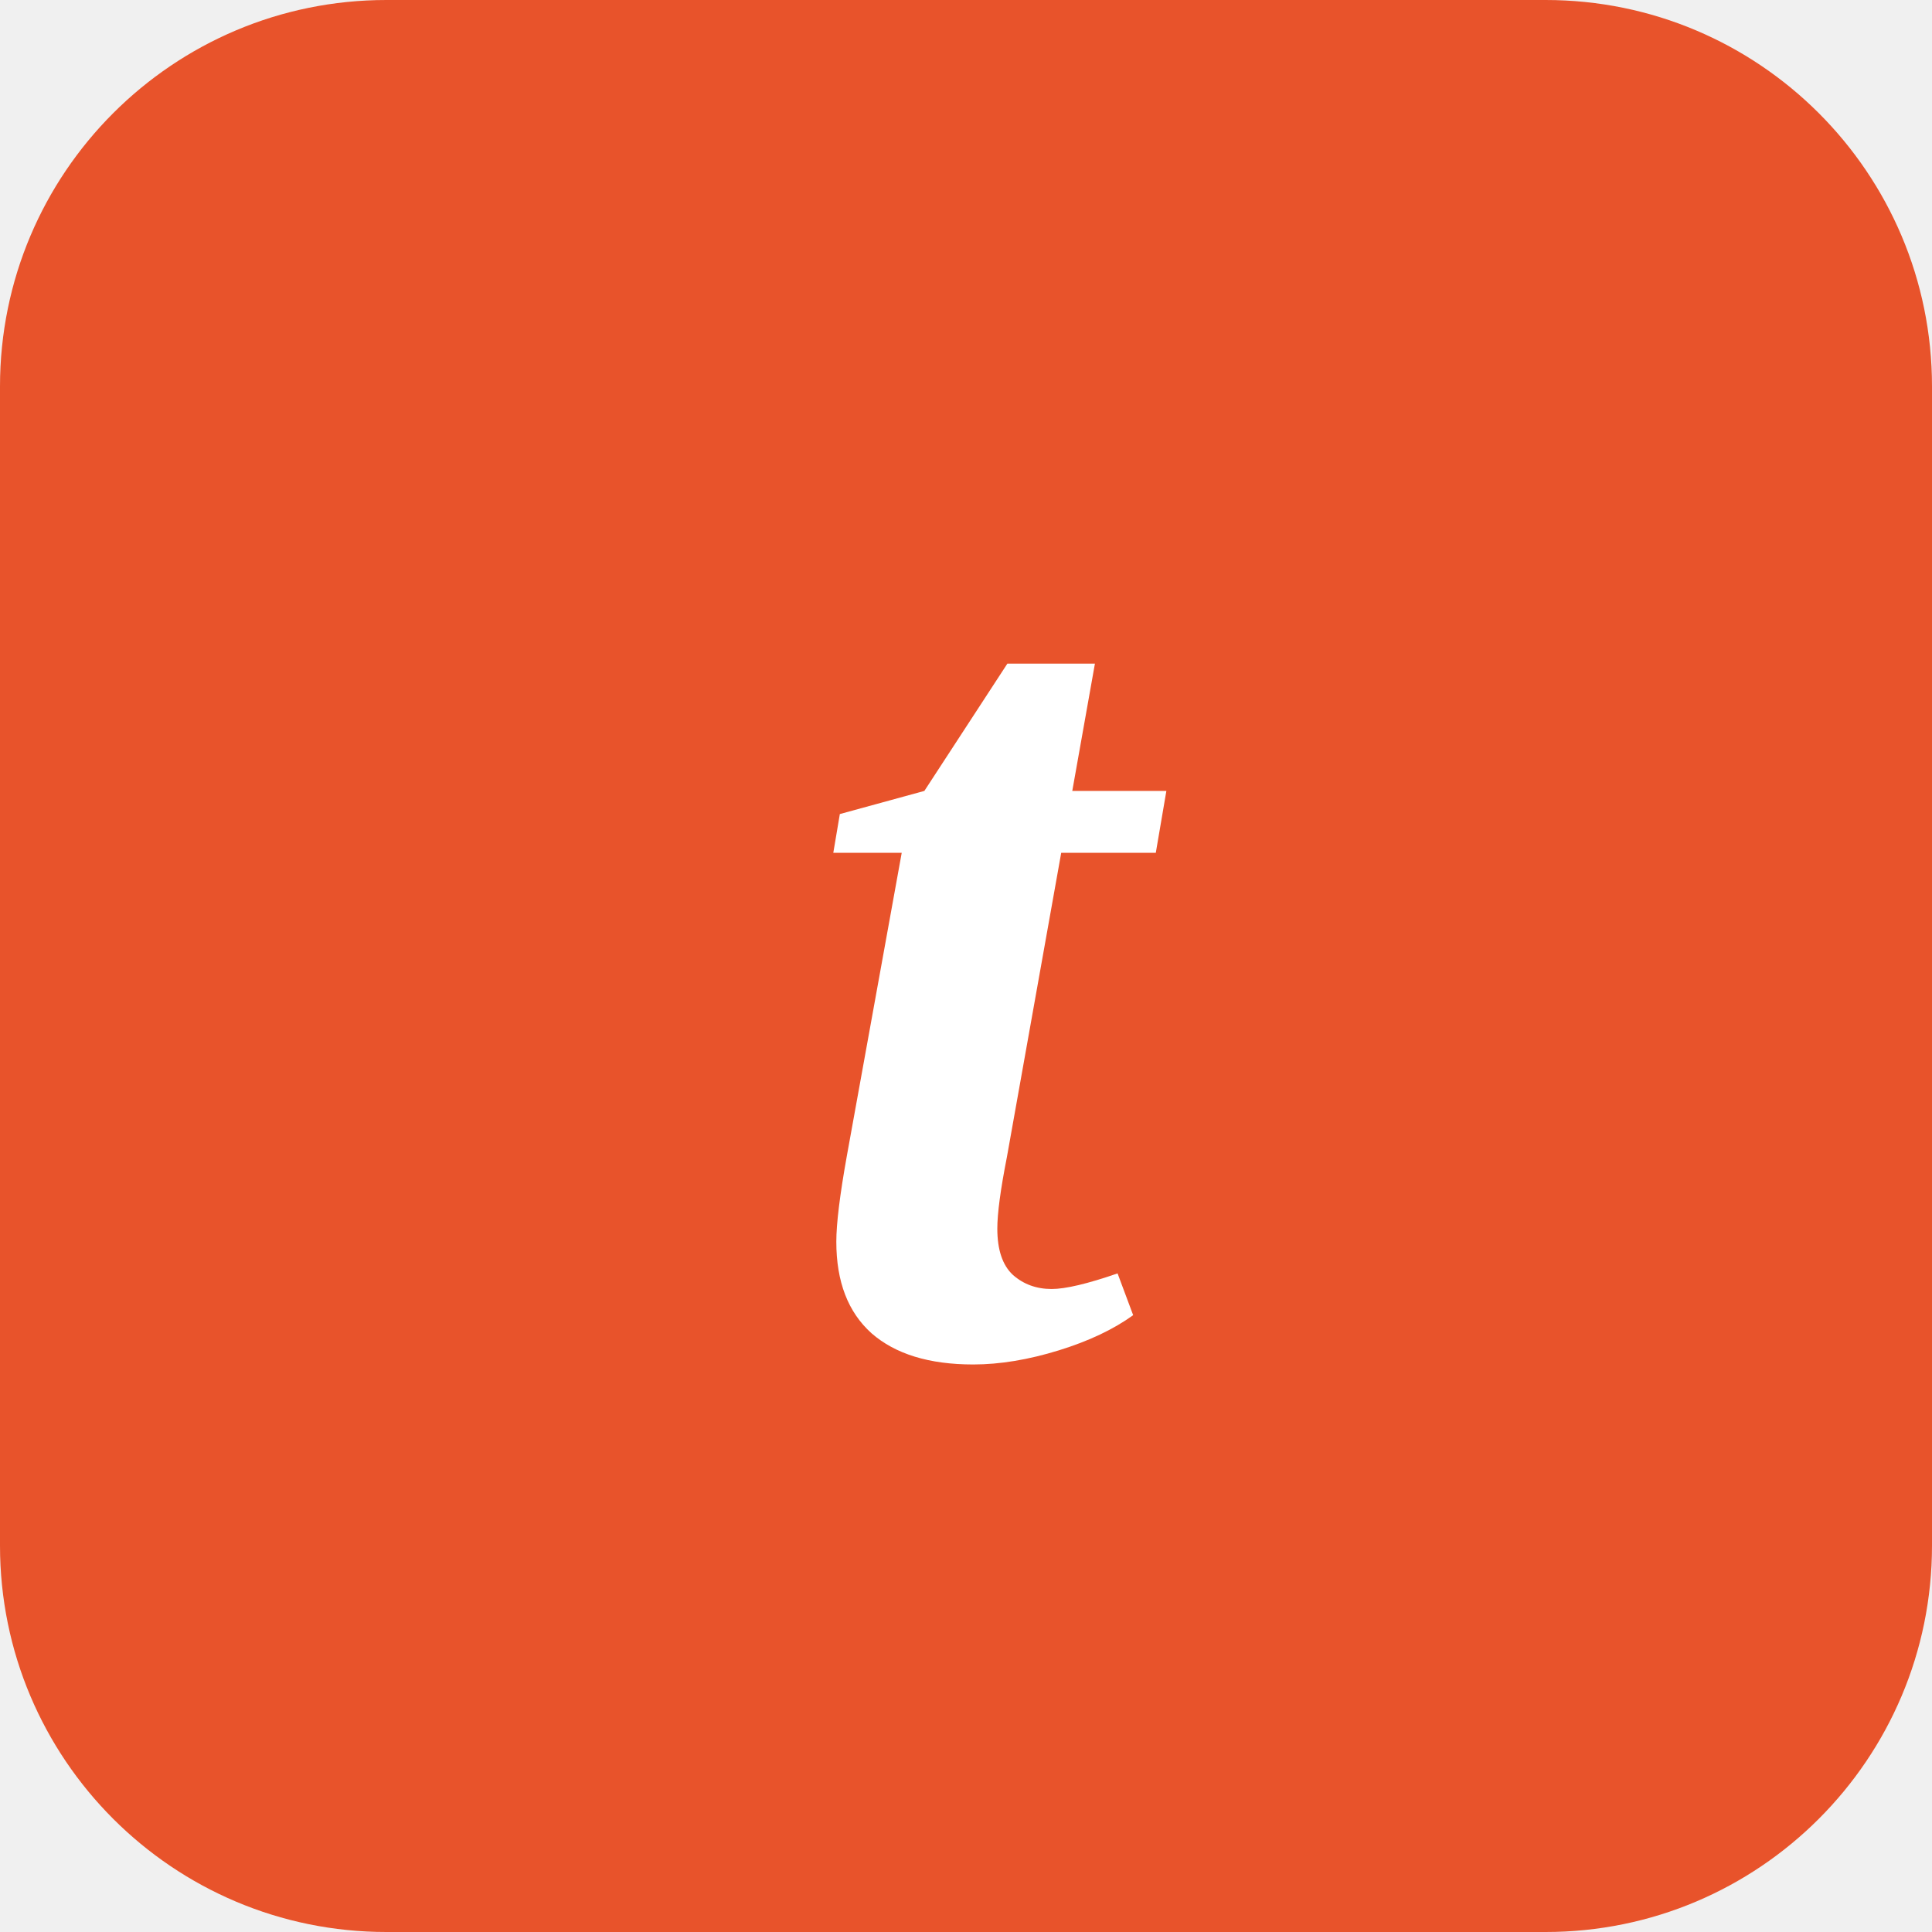
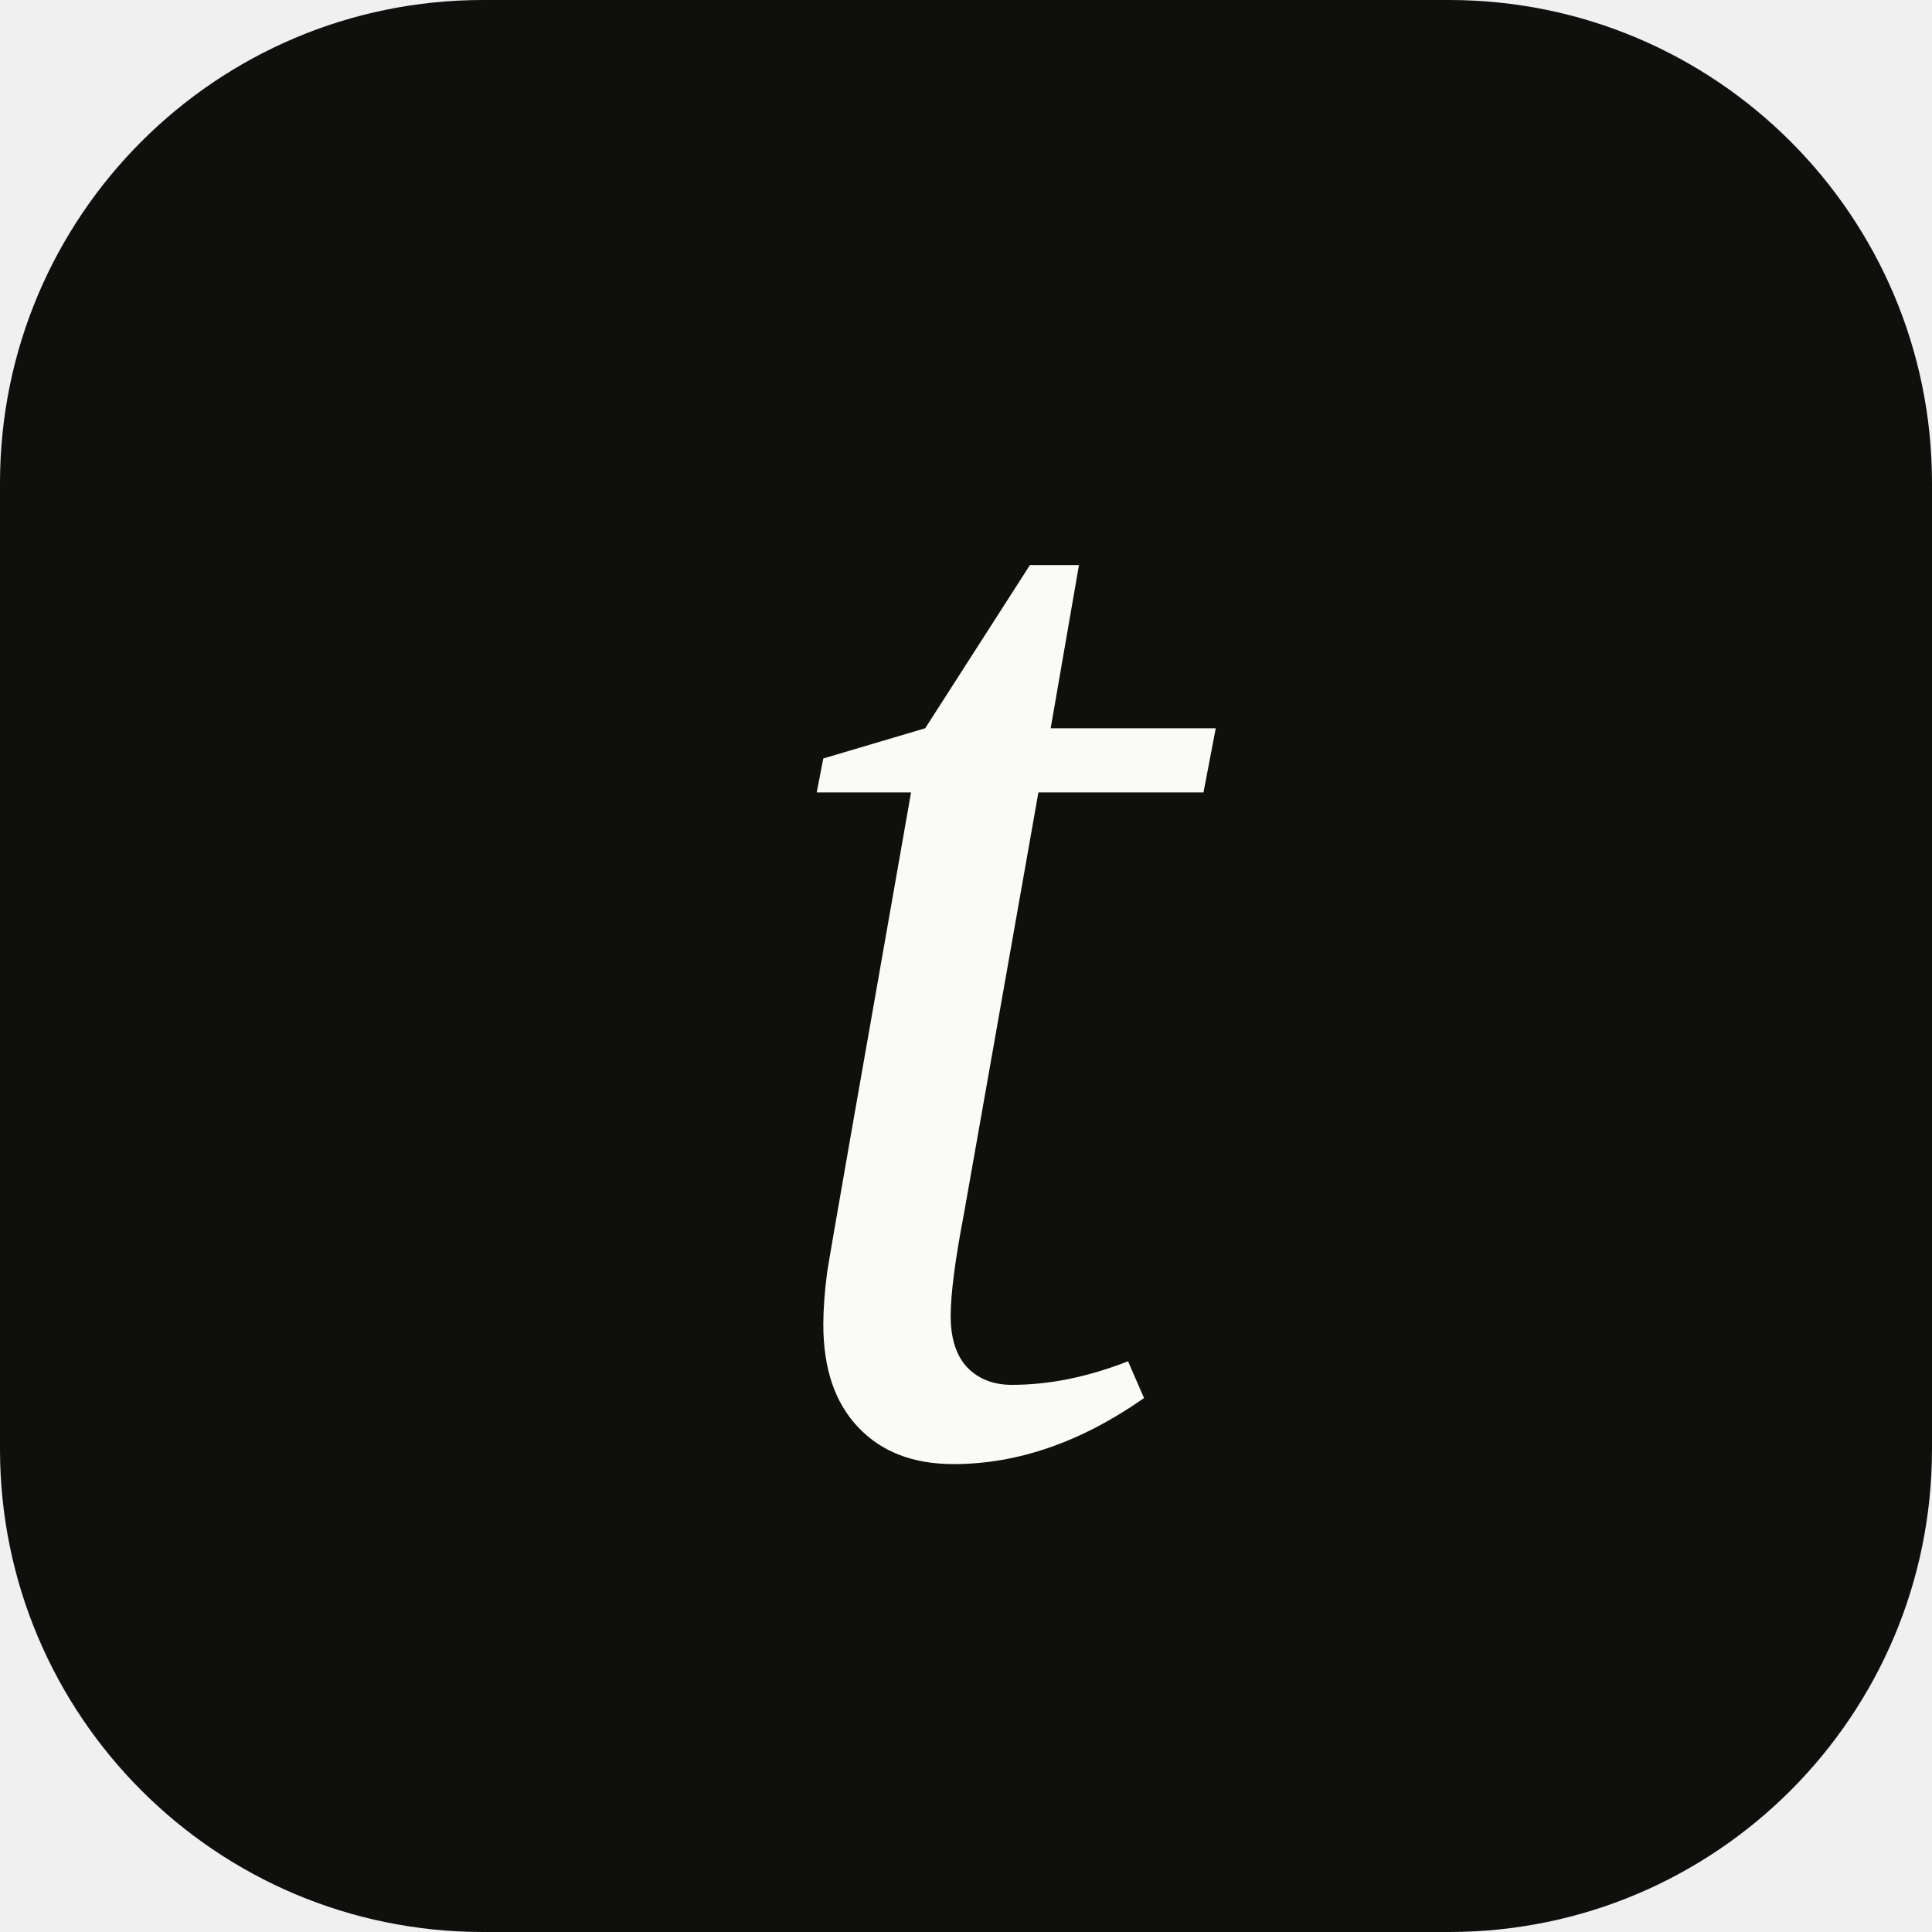
- <svg xmlns="http://www.w3.org/2000/svg" viewBox="0 0 60 60" fill="none">
-   <rect width="60" height="60" rx="12" fill="#E8532B" />
-   <text x="30" y="42" font-family="Georgia, 'Times New Roman', serif" font-style="italic" font-weight="700" font-size="38" fill="#FFFFFF" text-anchor="middle">t</text>
+ <svg xmlns="http://www.w3.org/2000/svg" viewBox="0 0 32 32">
+   <rect width="32" height="32" rx="8" fill="#0F0F0E" />
+   <text x="16" y="24" text-anchor="middle" font-family="'Instrument Serif', ui-serif, Georgia, 'Times New Roman', serif" font-style="italic" font-size="26" fill="#FAFAF7">t</text>
</svg>
